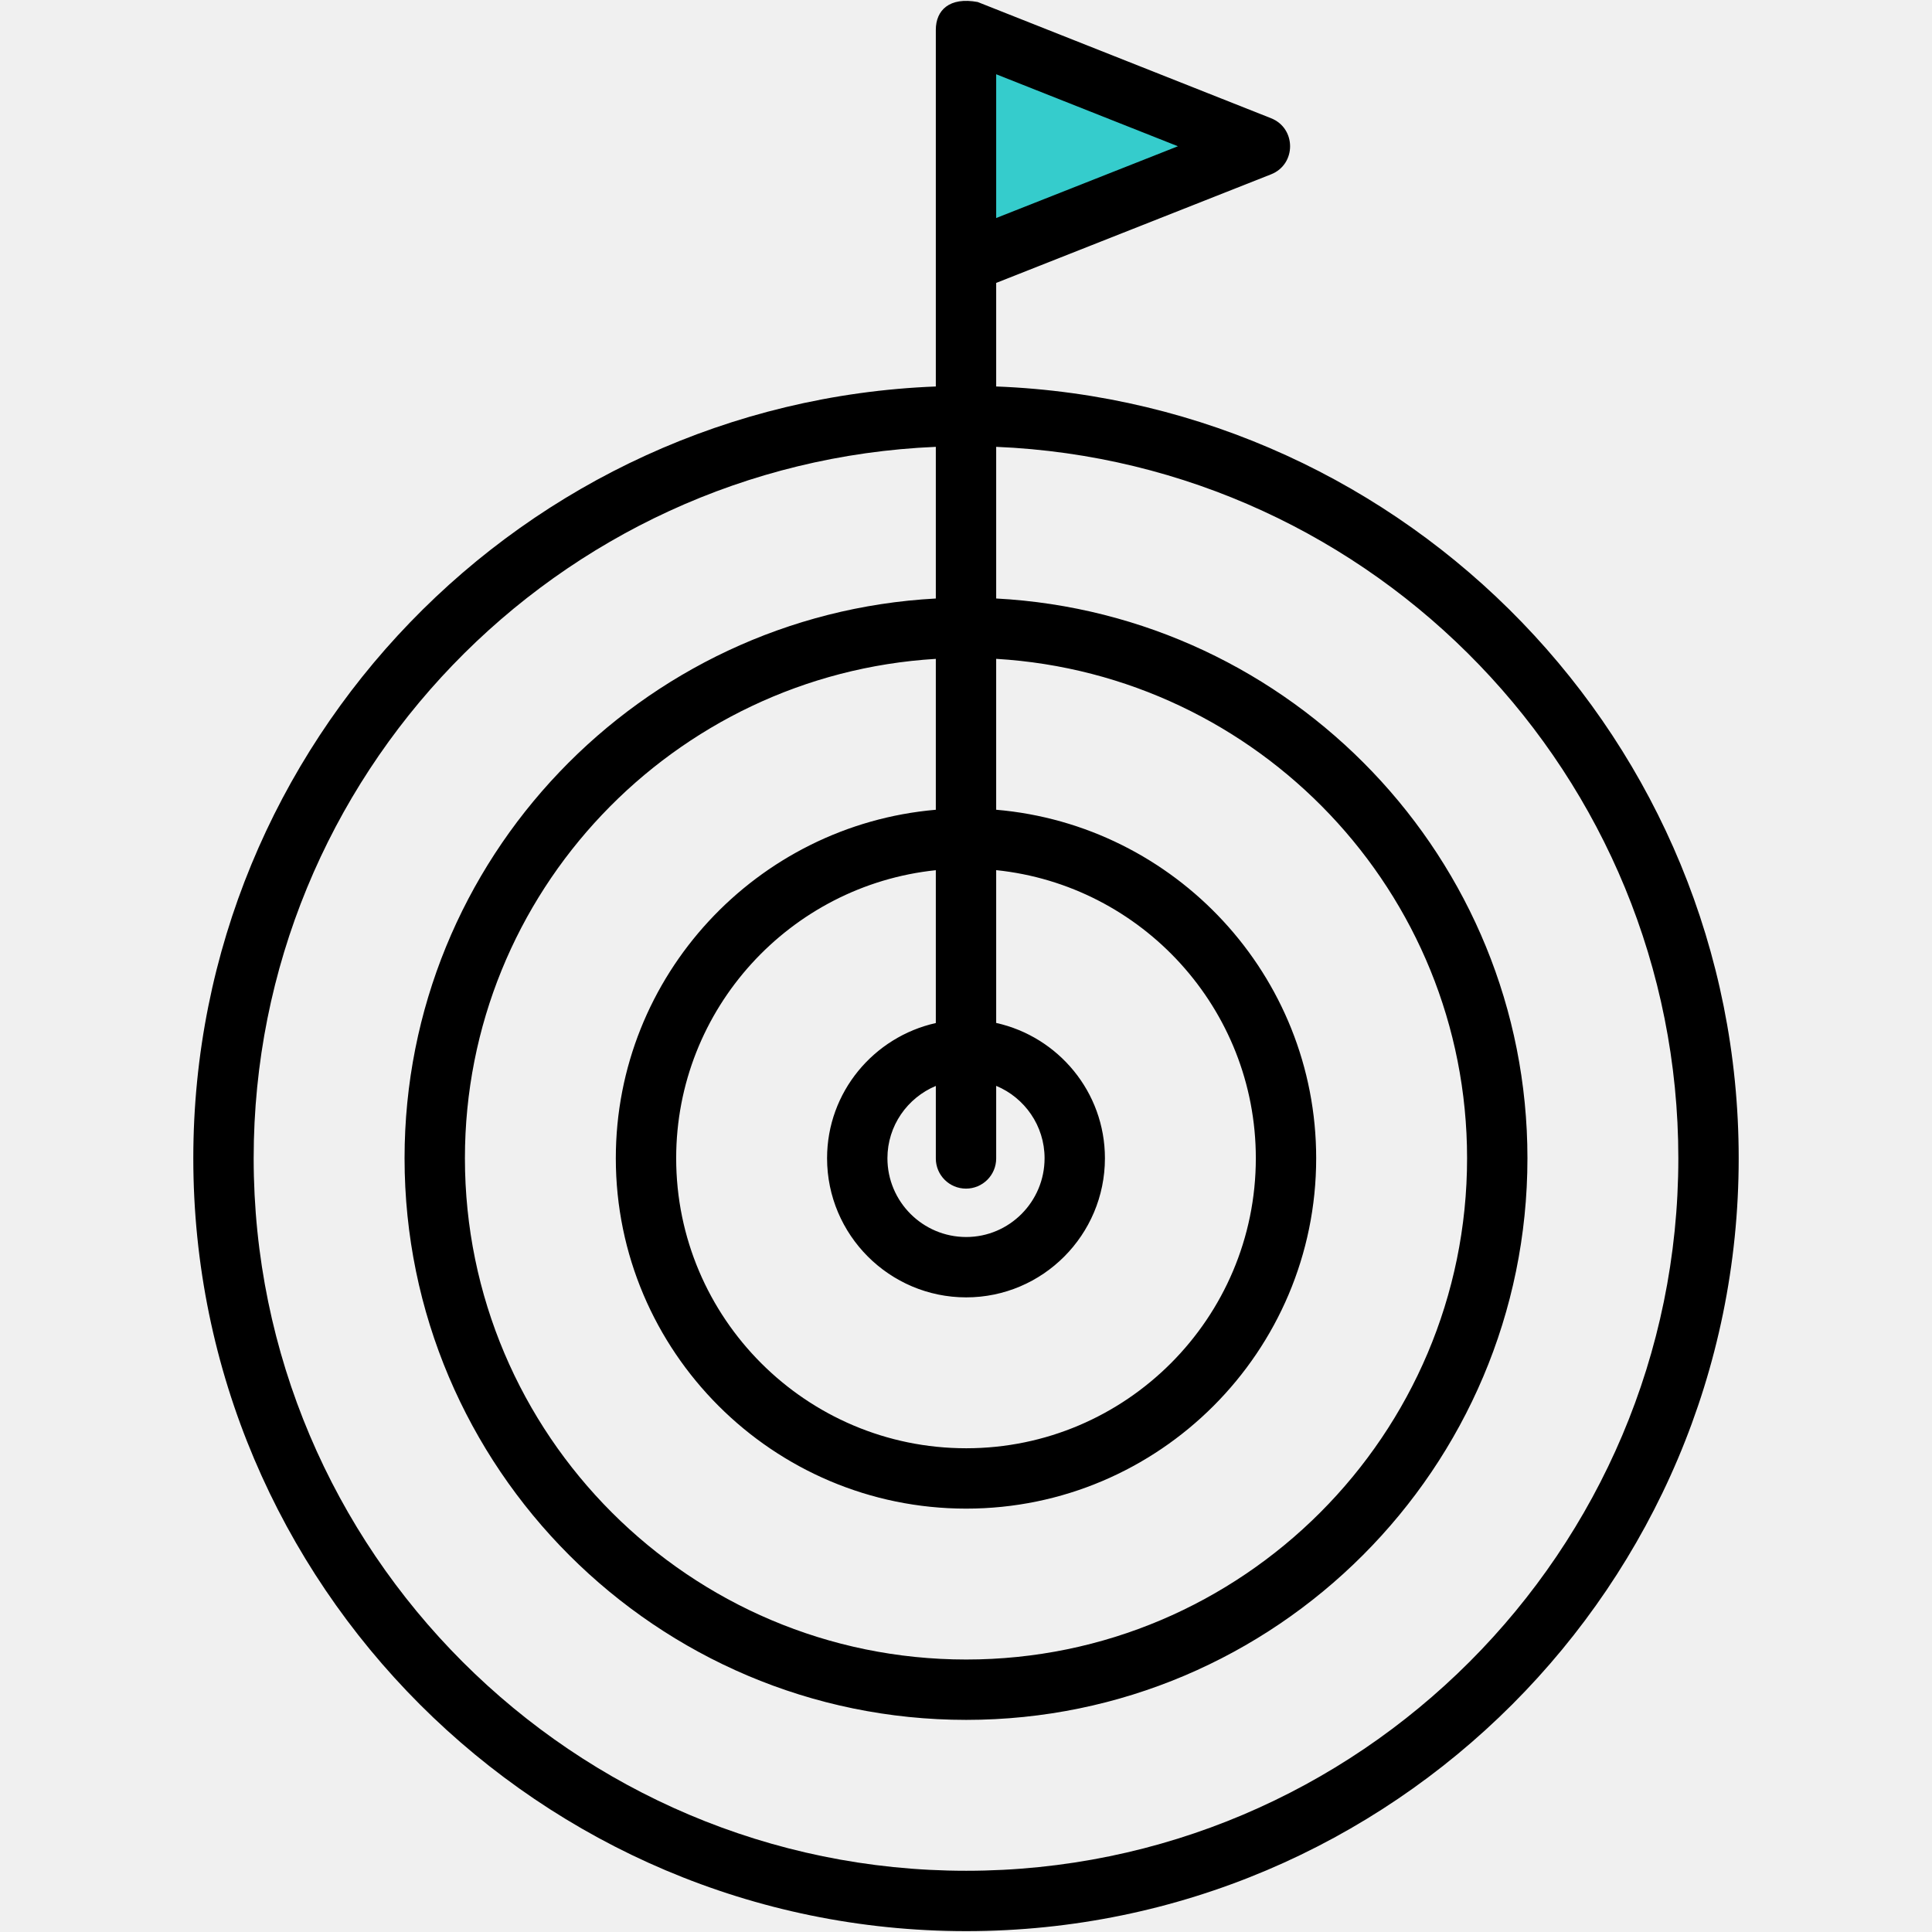
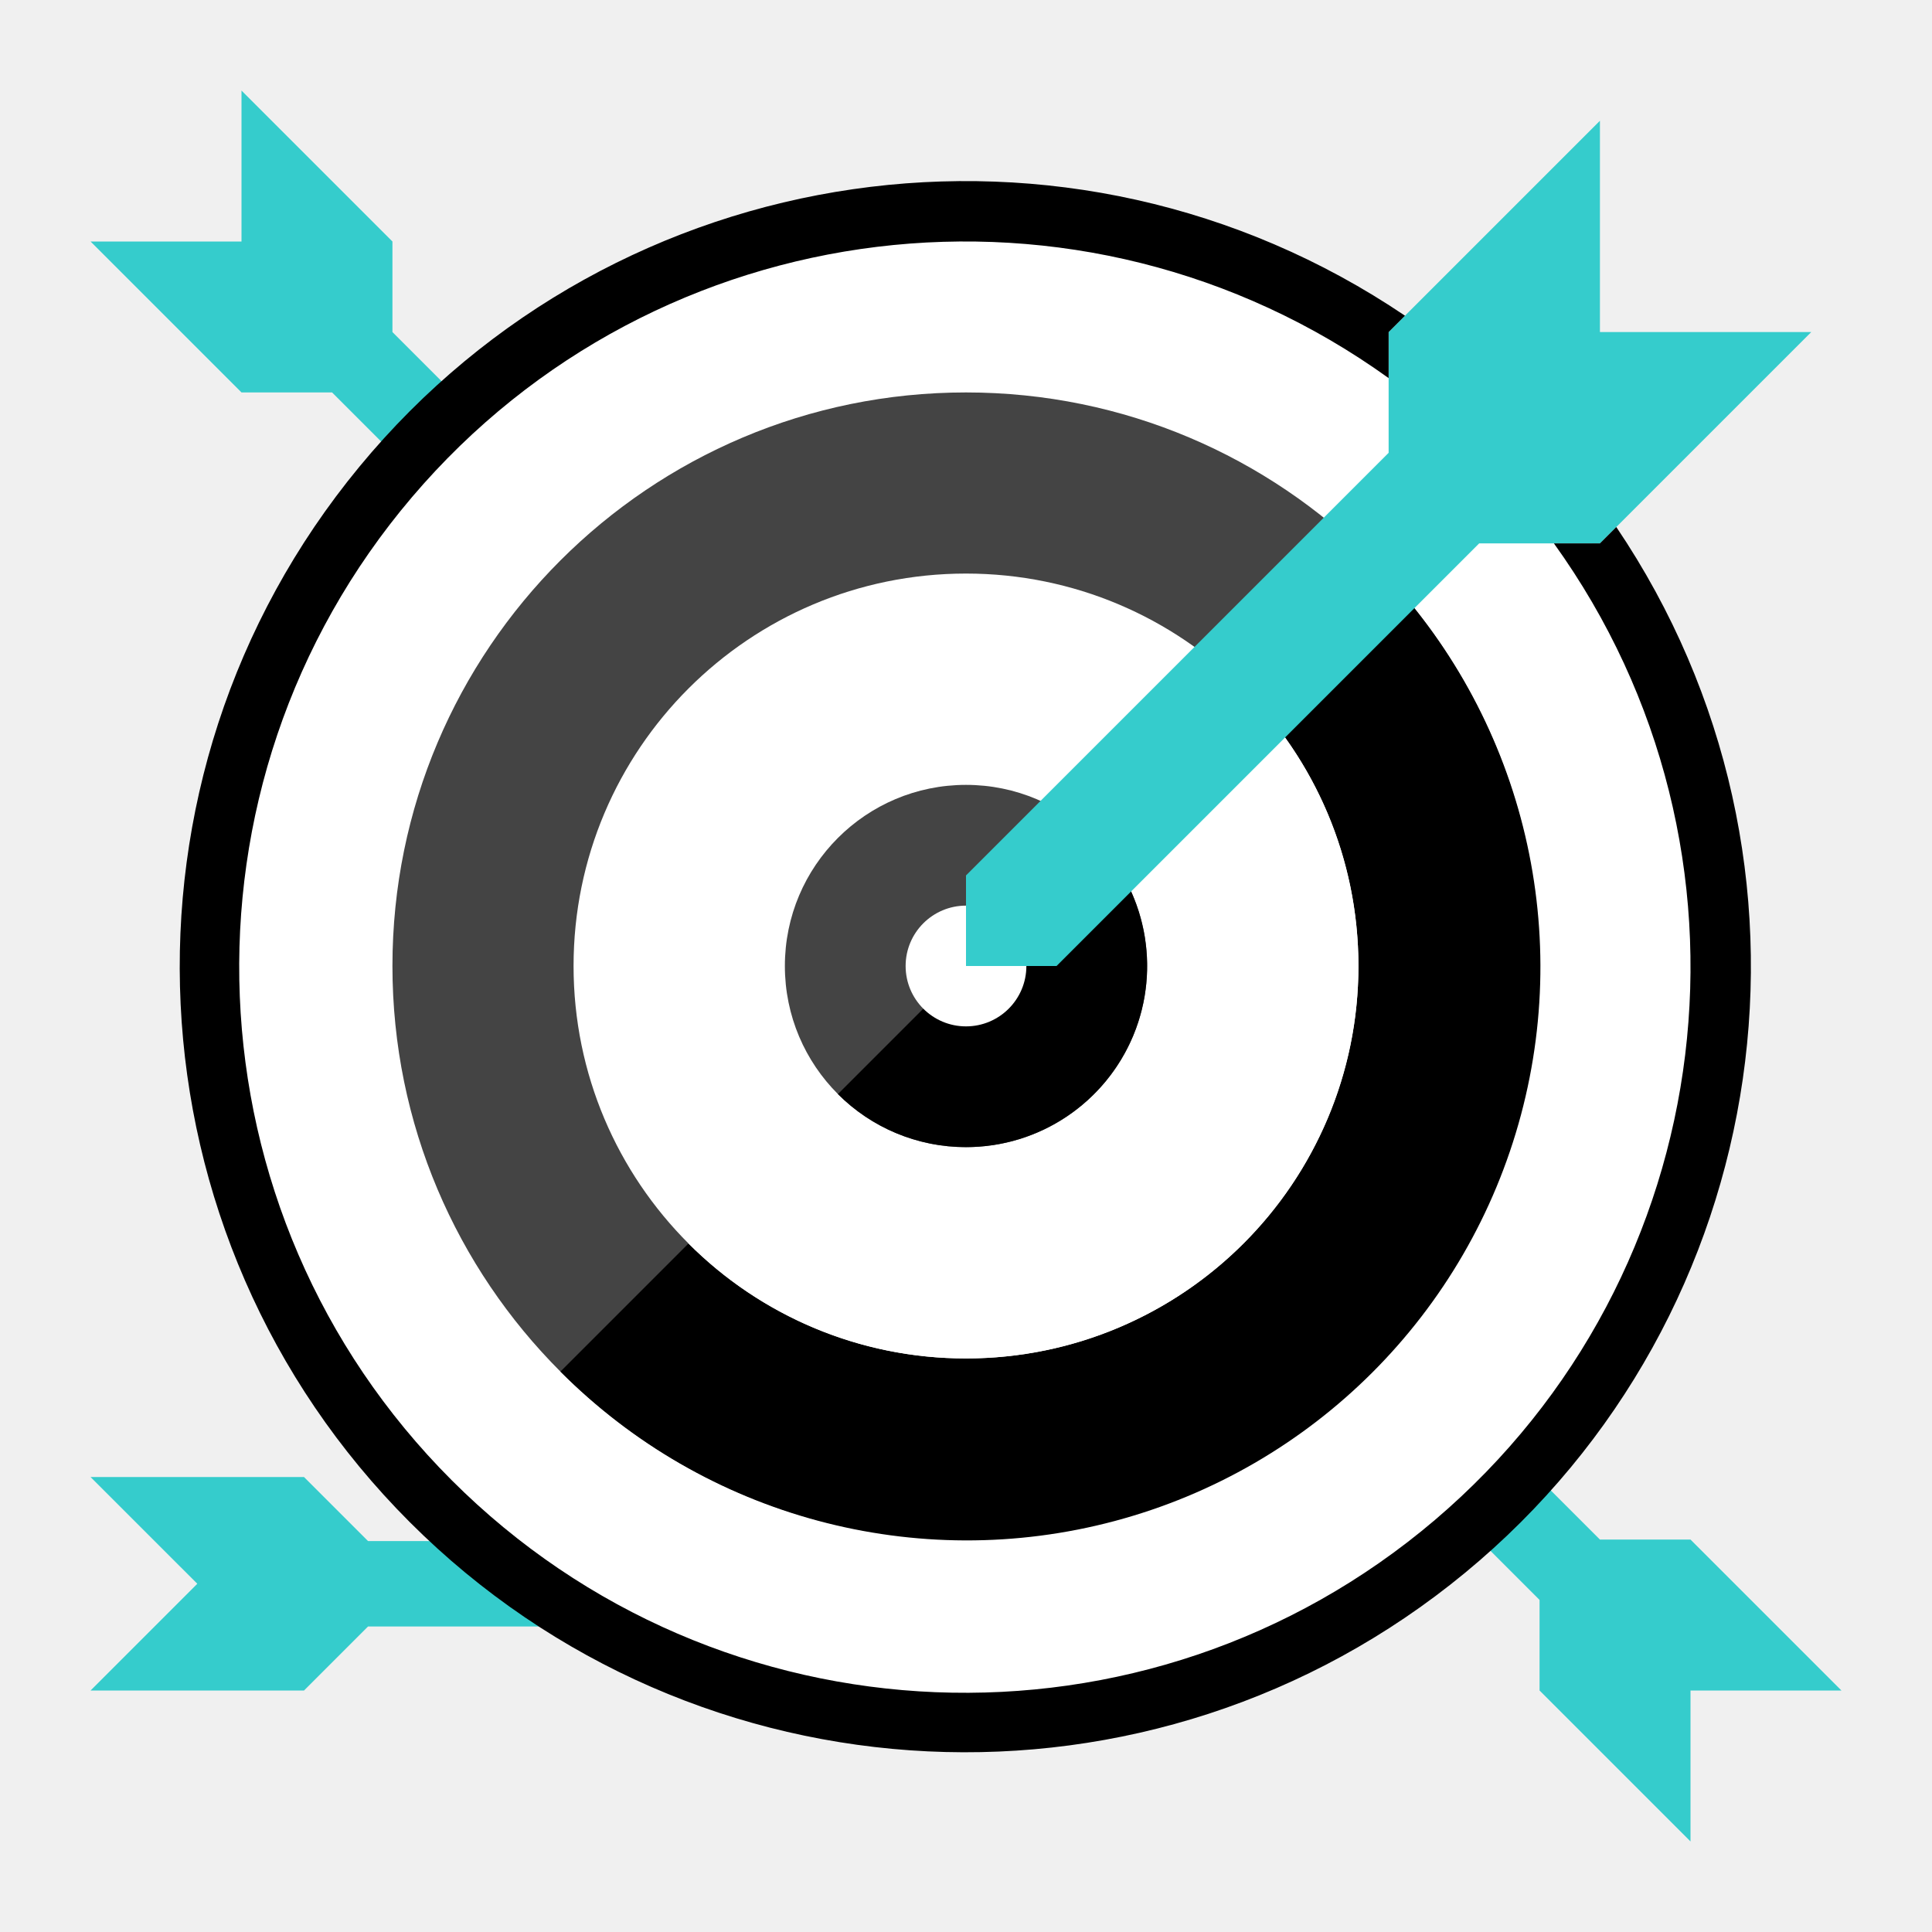
- <svg xmlns="http://www.w3.org/2000/svg" width="512" height="512" viewBox="0 0 512 512" fill="#35cccc">
-   <path d="M333.898 38.77L256 69.538V7.909L333.898 38.77Z" fill="#35cccc" />
-   <path d="M263.998 102.42V74.976L336.837 46.203C343.567 43.552 343.571 33.998 336.845 31.332L259.122 0.544C259.116 0.542 259.11 0.54 259.104 0.537C251.602 -0.866 248.002 2.71 248.002 7.909C248.002 40.652 248.002 69.817 248.002 102.423C138.78 106.67 51.228 196.76 51.228 306.943C51.228 419.888 143.109 511.769 256.054 511.769C368.937 511.769 460.771 419.888 460.771 306.943C460.772 196.724 373.208 106.614 263.998 102.42ZM263.998 57.778V19.679L312.157 38.76L263.998 57.778ZM256 314.996C260.421 314.996 263.998 311.419 263.998 306.998V287.762C271.516 290.89 276.823 298.302 276.823 306.944C276.823 318.456 267.505 327.821 256.055 327.821C244.543 327.821 235.178 318.456 235.178 306.944C235.178 298.326 240.478 290.925 248.003 287.783V306.999C248.002 311.419 251.579 314.996 256 314.996ZM248.002 271.116C231.542 274.798 219.182 289.433 219.182 306.943C219.182 327.273 235.724 343.816 256.055 343.816C276.323 343.816 292.818 327.274 292.818 306.943C292.818 289.402 280.451 274.739 263.998 271.09V230.596C302.603 234.585 332.807 267.301 332.807 306.943C332.807 349.322 298.379 383.805 256.055 383.805C213.676 383.805 179.193 349.322 179.193 306.943C179.193 267.335 209.395 234.645 248.002 230.611V271.116ZM248.002 214.595C200.561 218.693 163.197 258.515 163.197 306.943C163.197 358.148 204.85 399.8 256.054 399.8C307.196 399.8 348.802 358.147 348.802 306.943C348.802 258.482 311.427 218.641 263.997 214.59V174.601C333.484 178.744 388.791 236.426 388.791 306.943C388.791 380.196 329.245 439.789 256.054 439.789C182.801 439.789 123.208 380.196 123.208 306.943C123.208 236.461 178.503 178.8 248.002 174.606V214.595V214.595ZM256.055 495.774C151.935 495.774 67.224 411.063 67.224 306.943C67.224 205.577 147.606 122.653 248.002 118.418V158.611C169.683 162.83 107.213 227.643 107.213 306.944C107.213 389.015 173.984 455.786 256.055 455.786C338.064 455.786 404.787 389.015 404.787 306.944C404.787 227.609 342.305 162.773 263.998 158.606V118.416C364.389 122.598 444.776 205.542 444.776 306.943C444.776 411.063 360.12 495.774 256.055 495.774Z" fill="#000000" />
+ <svg xmlns="http://www.w3.org/2000/svg" viewBox="0 0 64 64" id="fill" fill="#000000">
+   <g id="SVGRepo_bgCarrier" stroke-width="0" />
+   <g id="SVGRepo_tracerCarrier" stroke-linecap="round" stroke-linejoin="round" />
+   <g id="SVGRepo_iconCarrier">
+     <polygon points="23 23 23 21 13 11 13 8 8 3 8 8 3 8 8 13 11 13 21 23 23 23" style="fill:#35cccc" />
+     <polygon points="41 41 41 43 51 53 51 56 56 61 56 56 61 56 56 51 53 51 43 41 41 41" style="fill:#35cccc" />
+     <polygon points="27.749 52.464 26.335 51.05 12.192 51.05 10.071 48.929 3 48.929 6.536 52.464 3 56 10.071 56 12.192 53.879 26.335 53.879 27.749 52.464" style="fill:#35cccc" />
+     <circle cx="32" cy="32" r="25" style="fill:#fff" />
+     <path d="M41.192,22.808A13,13,0,1,1,22.808,41.192l-8.486,8.486A25,25,0,0,0,49.678,14.322Z" style="fill:#fff" />
+     <circle cx="32" cy="32" r="19" style="fill:#444" />
+     <path d="M36.243,27.757a6,6,0,0,1-8.486,8.486l-9.192,9.192a19,19,0,1,0,26.87-26.87Z" />
+     <circle cx="32" cy="32" r="13" style="fill:#fff" />
+     <path d="M32,45a13,13,0,0,0,9.192-22.192L22.808,41.192A12.956,12.956,0,0,0,32,45Z" style="fill:#fff" />
+     <circle cx="32" cy="32" r="6" style="fill:#444" />
+     <path d="M32,38a6,6,0,0,0,4.243-10.243l-8.486,8.486A5.985,5.985,0,0,0,32,38Z" />
+     <circle cx="32" cy="32" r="2" style="fill:#fff" />
+     <polygon points="32 32 32 29 46 15 46 11 53 4 53 11 60 11 53 18 49 18 35 32 32 32" style="fill:#35cccc">
+ </polygon>
+     <path d="M53.542,17.458,53,18H51.475A24.038,24.038,0,1,1,46,12.525V11l.542-.542a26.023,26.023,0,1,0,7,7Z" />
+   </g>
</svg>
